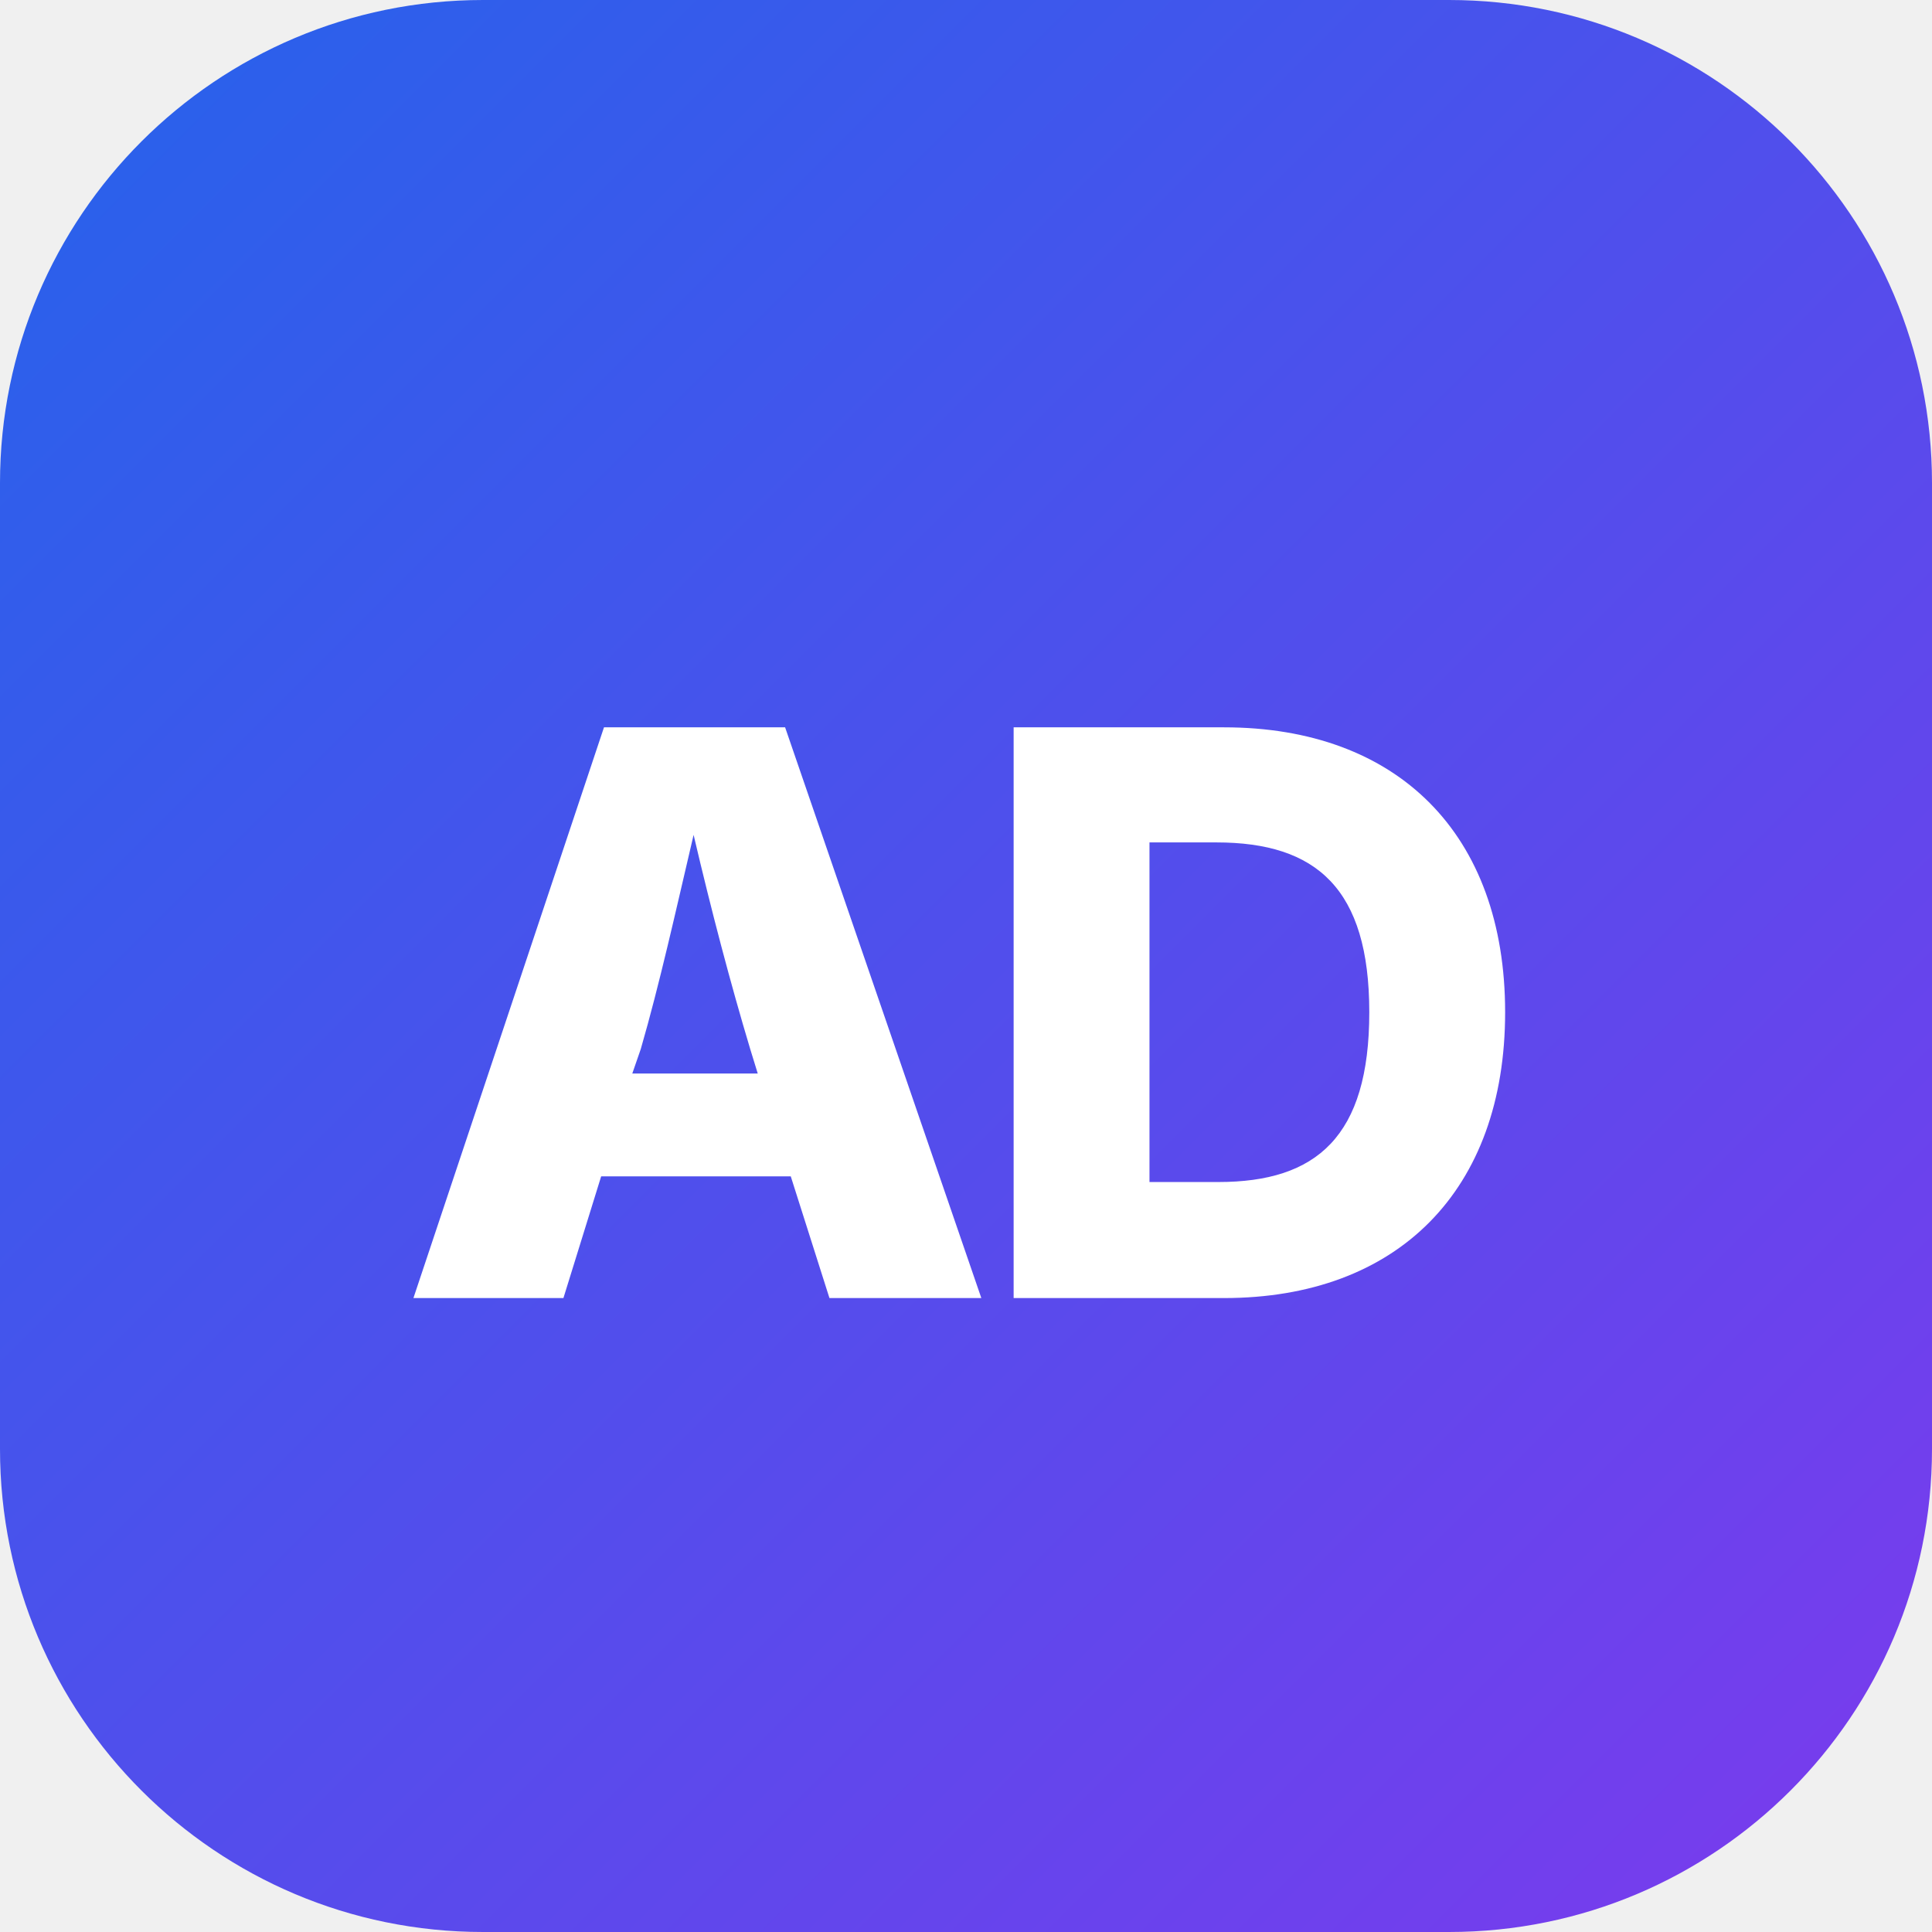
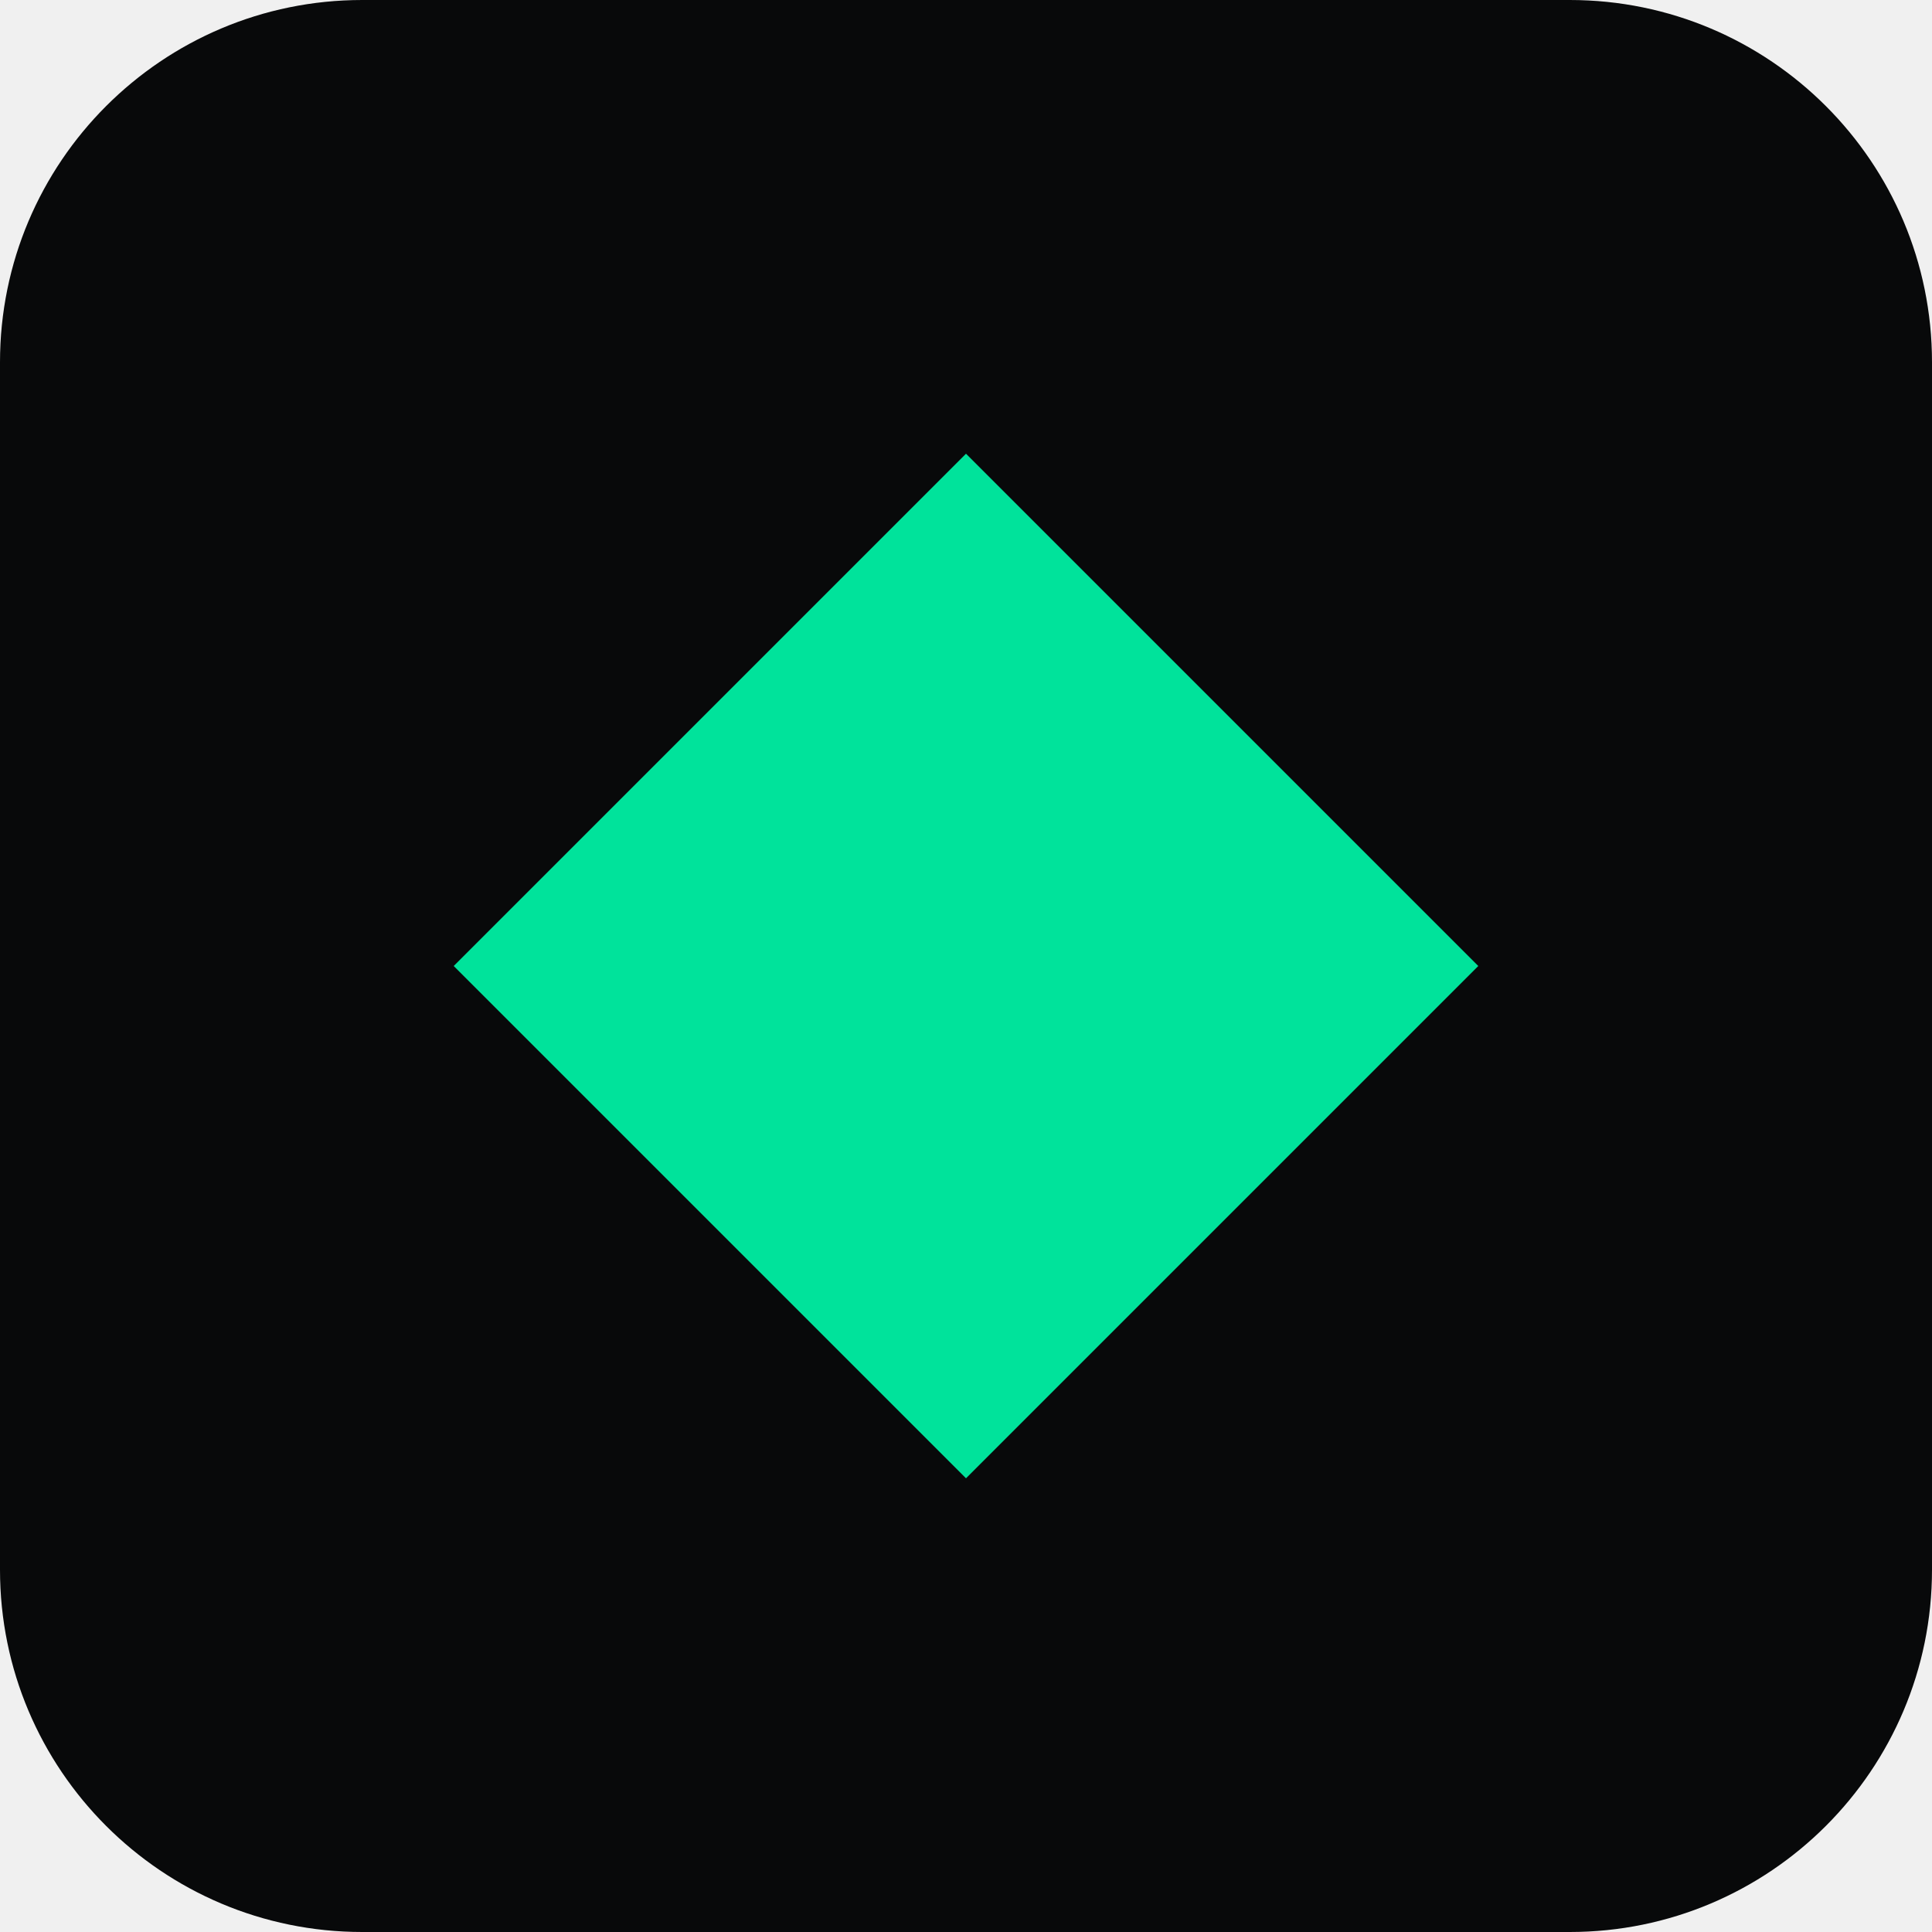
- <svg xmlns="http://www.w3.org/2000/svg" viewBox="0 0 32 32" width="32" height="32">
-   <defs>
-     <linearGradient id="g" x1="0%" y1="0%" x2="100%" y2="100%">
-       <stop offset="0%" stop-color="#2563eb" />
-       <stop offset="100%" stop-color="#7c3aed" />
-     </linearGradient>
-     <clipPath id="clip">
-       <rect width="32" height="32" rx="8" />
-     </clipPath>
-   </defs>
-   <rect width="32" height="32" rx="8" fill="url(#g)" />
-   <text x="16" y="21.5" font-family="'Plus Jakarta Sans', 'Inter', -apple-system, sans-serif" font-size="13" font-weight="800" fill="white" text-anchor="middle" letter-spacing="-0.5">AD</text>
+ <svg xmlns="http://www.w3.org/2000/svg" viewBox="0 0 32 32">
+   <rect width="32" height="32" rx="6" fill="#08090a" />
+   <rect x="10" y="10" width="12" height="12" fill="#00e39b" transform="rotate(45 16 16)" />
</svg>
